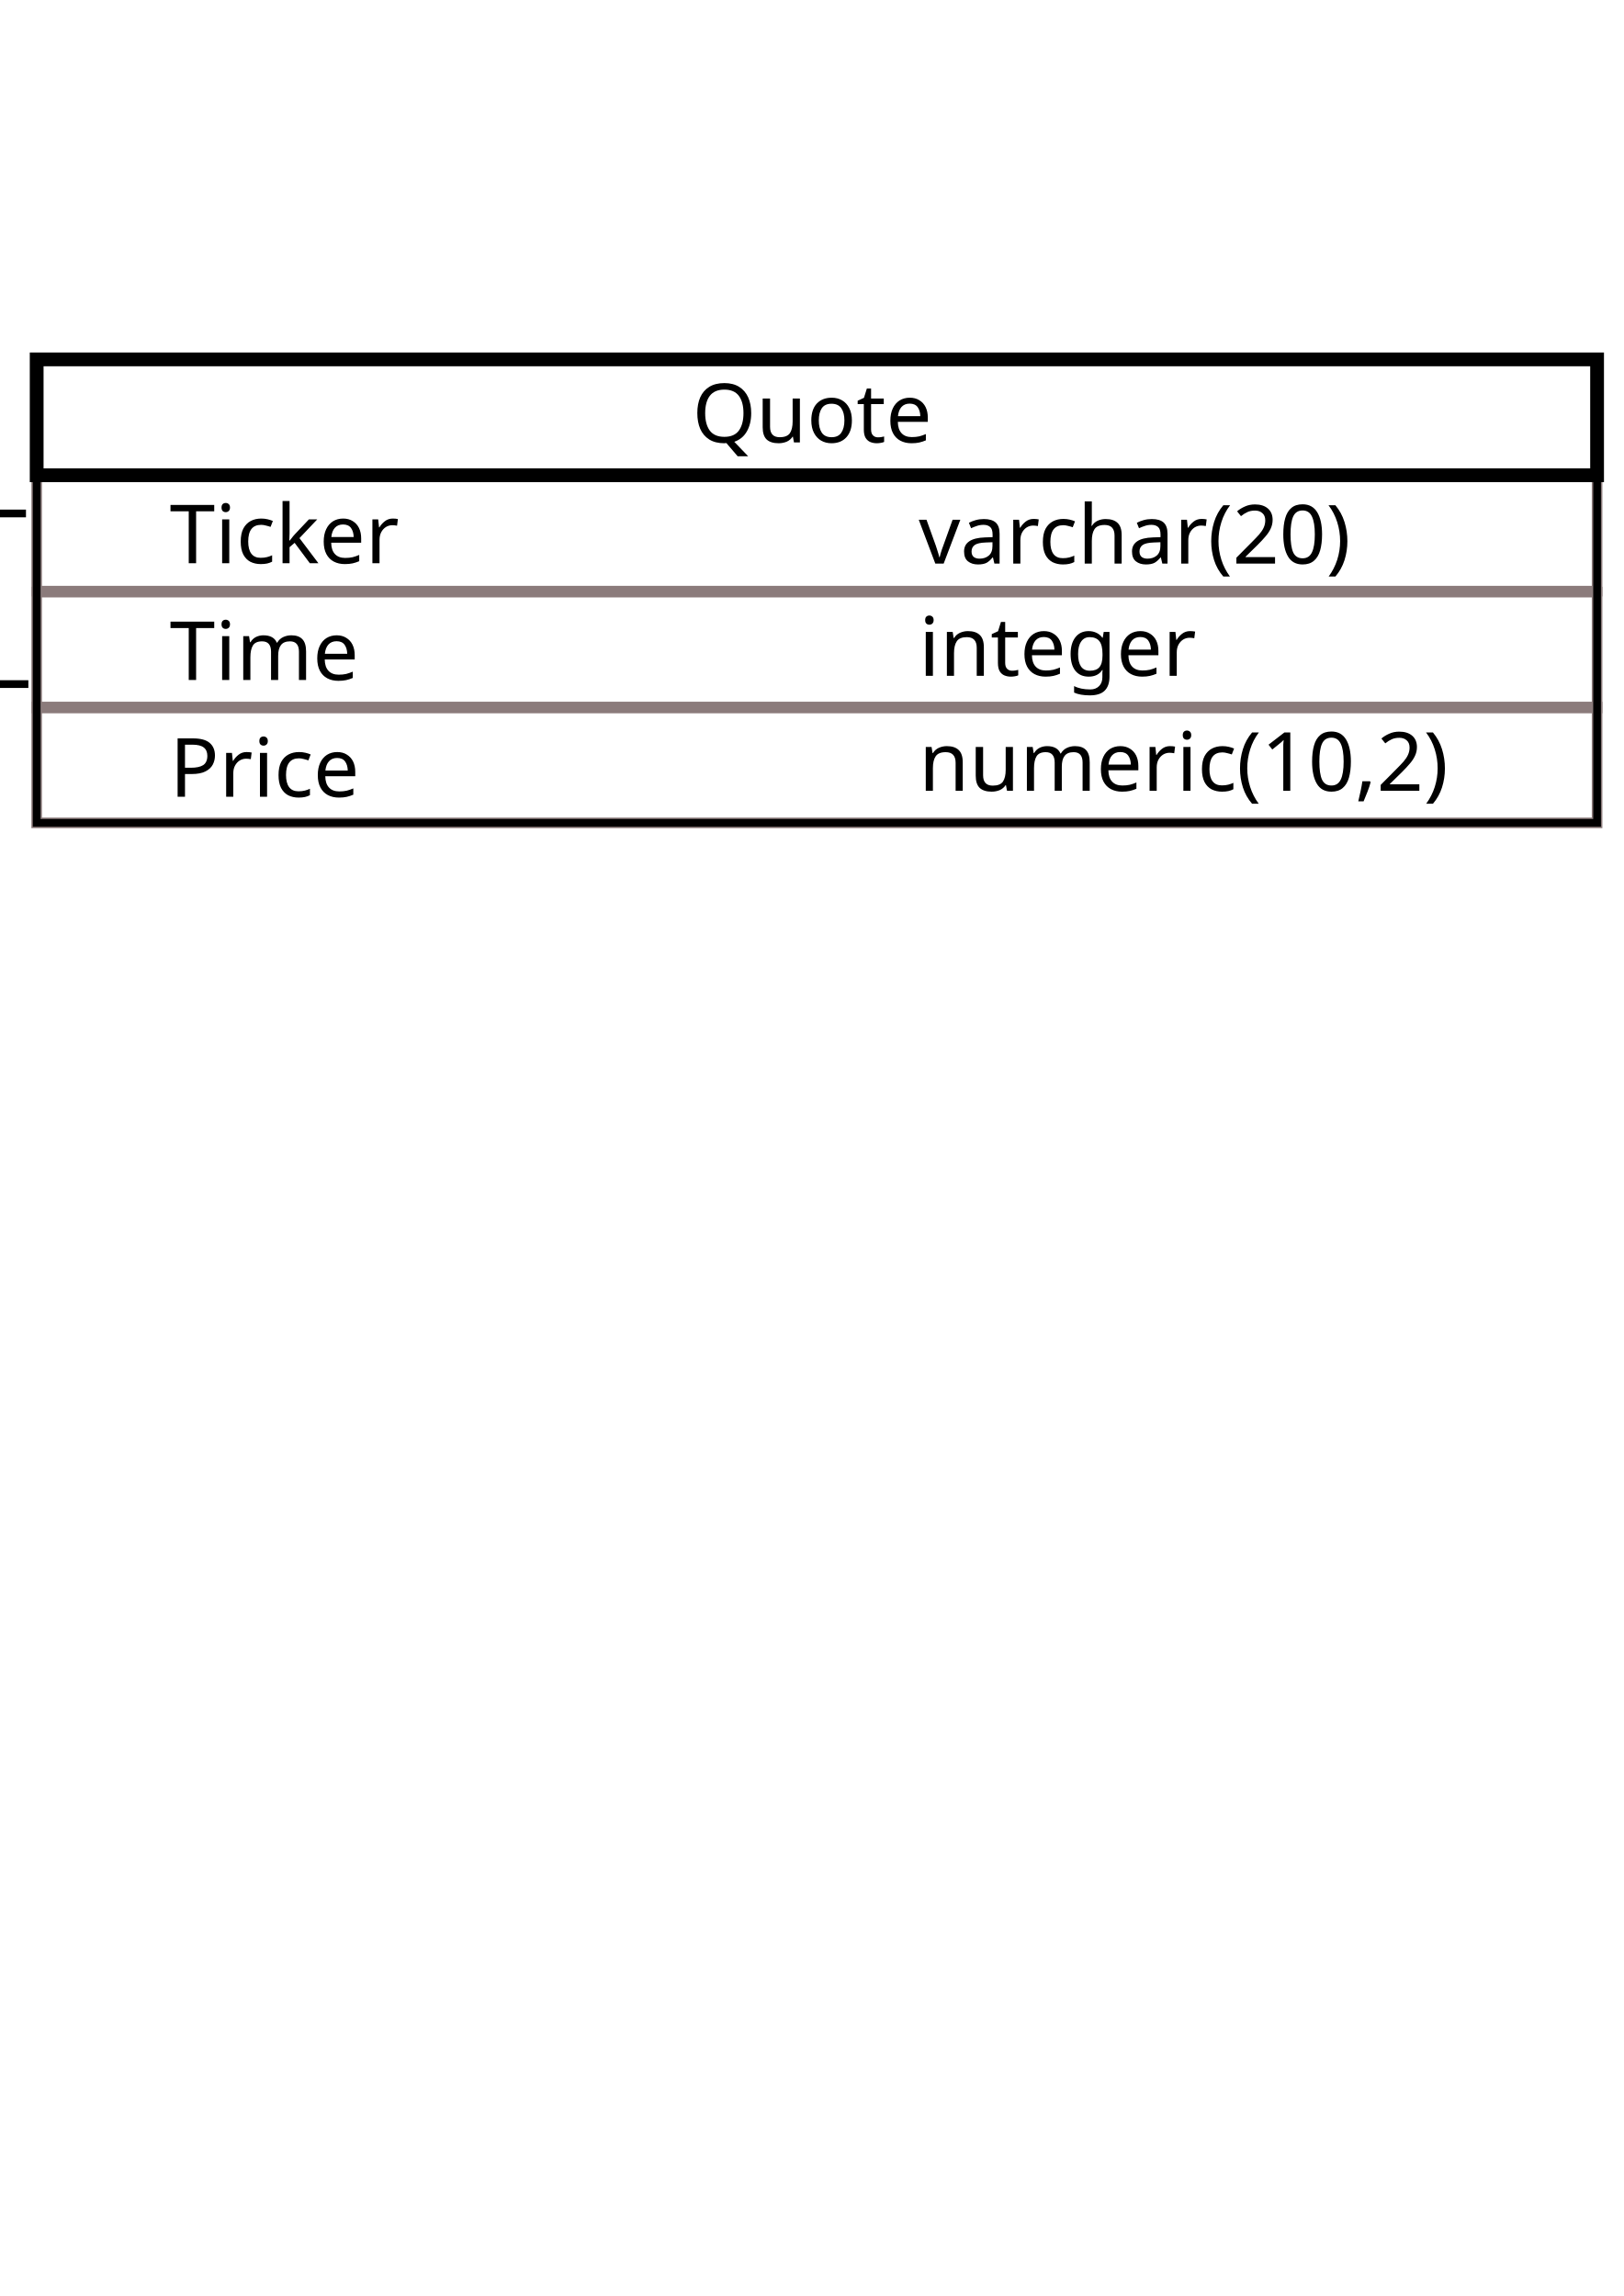
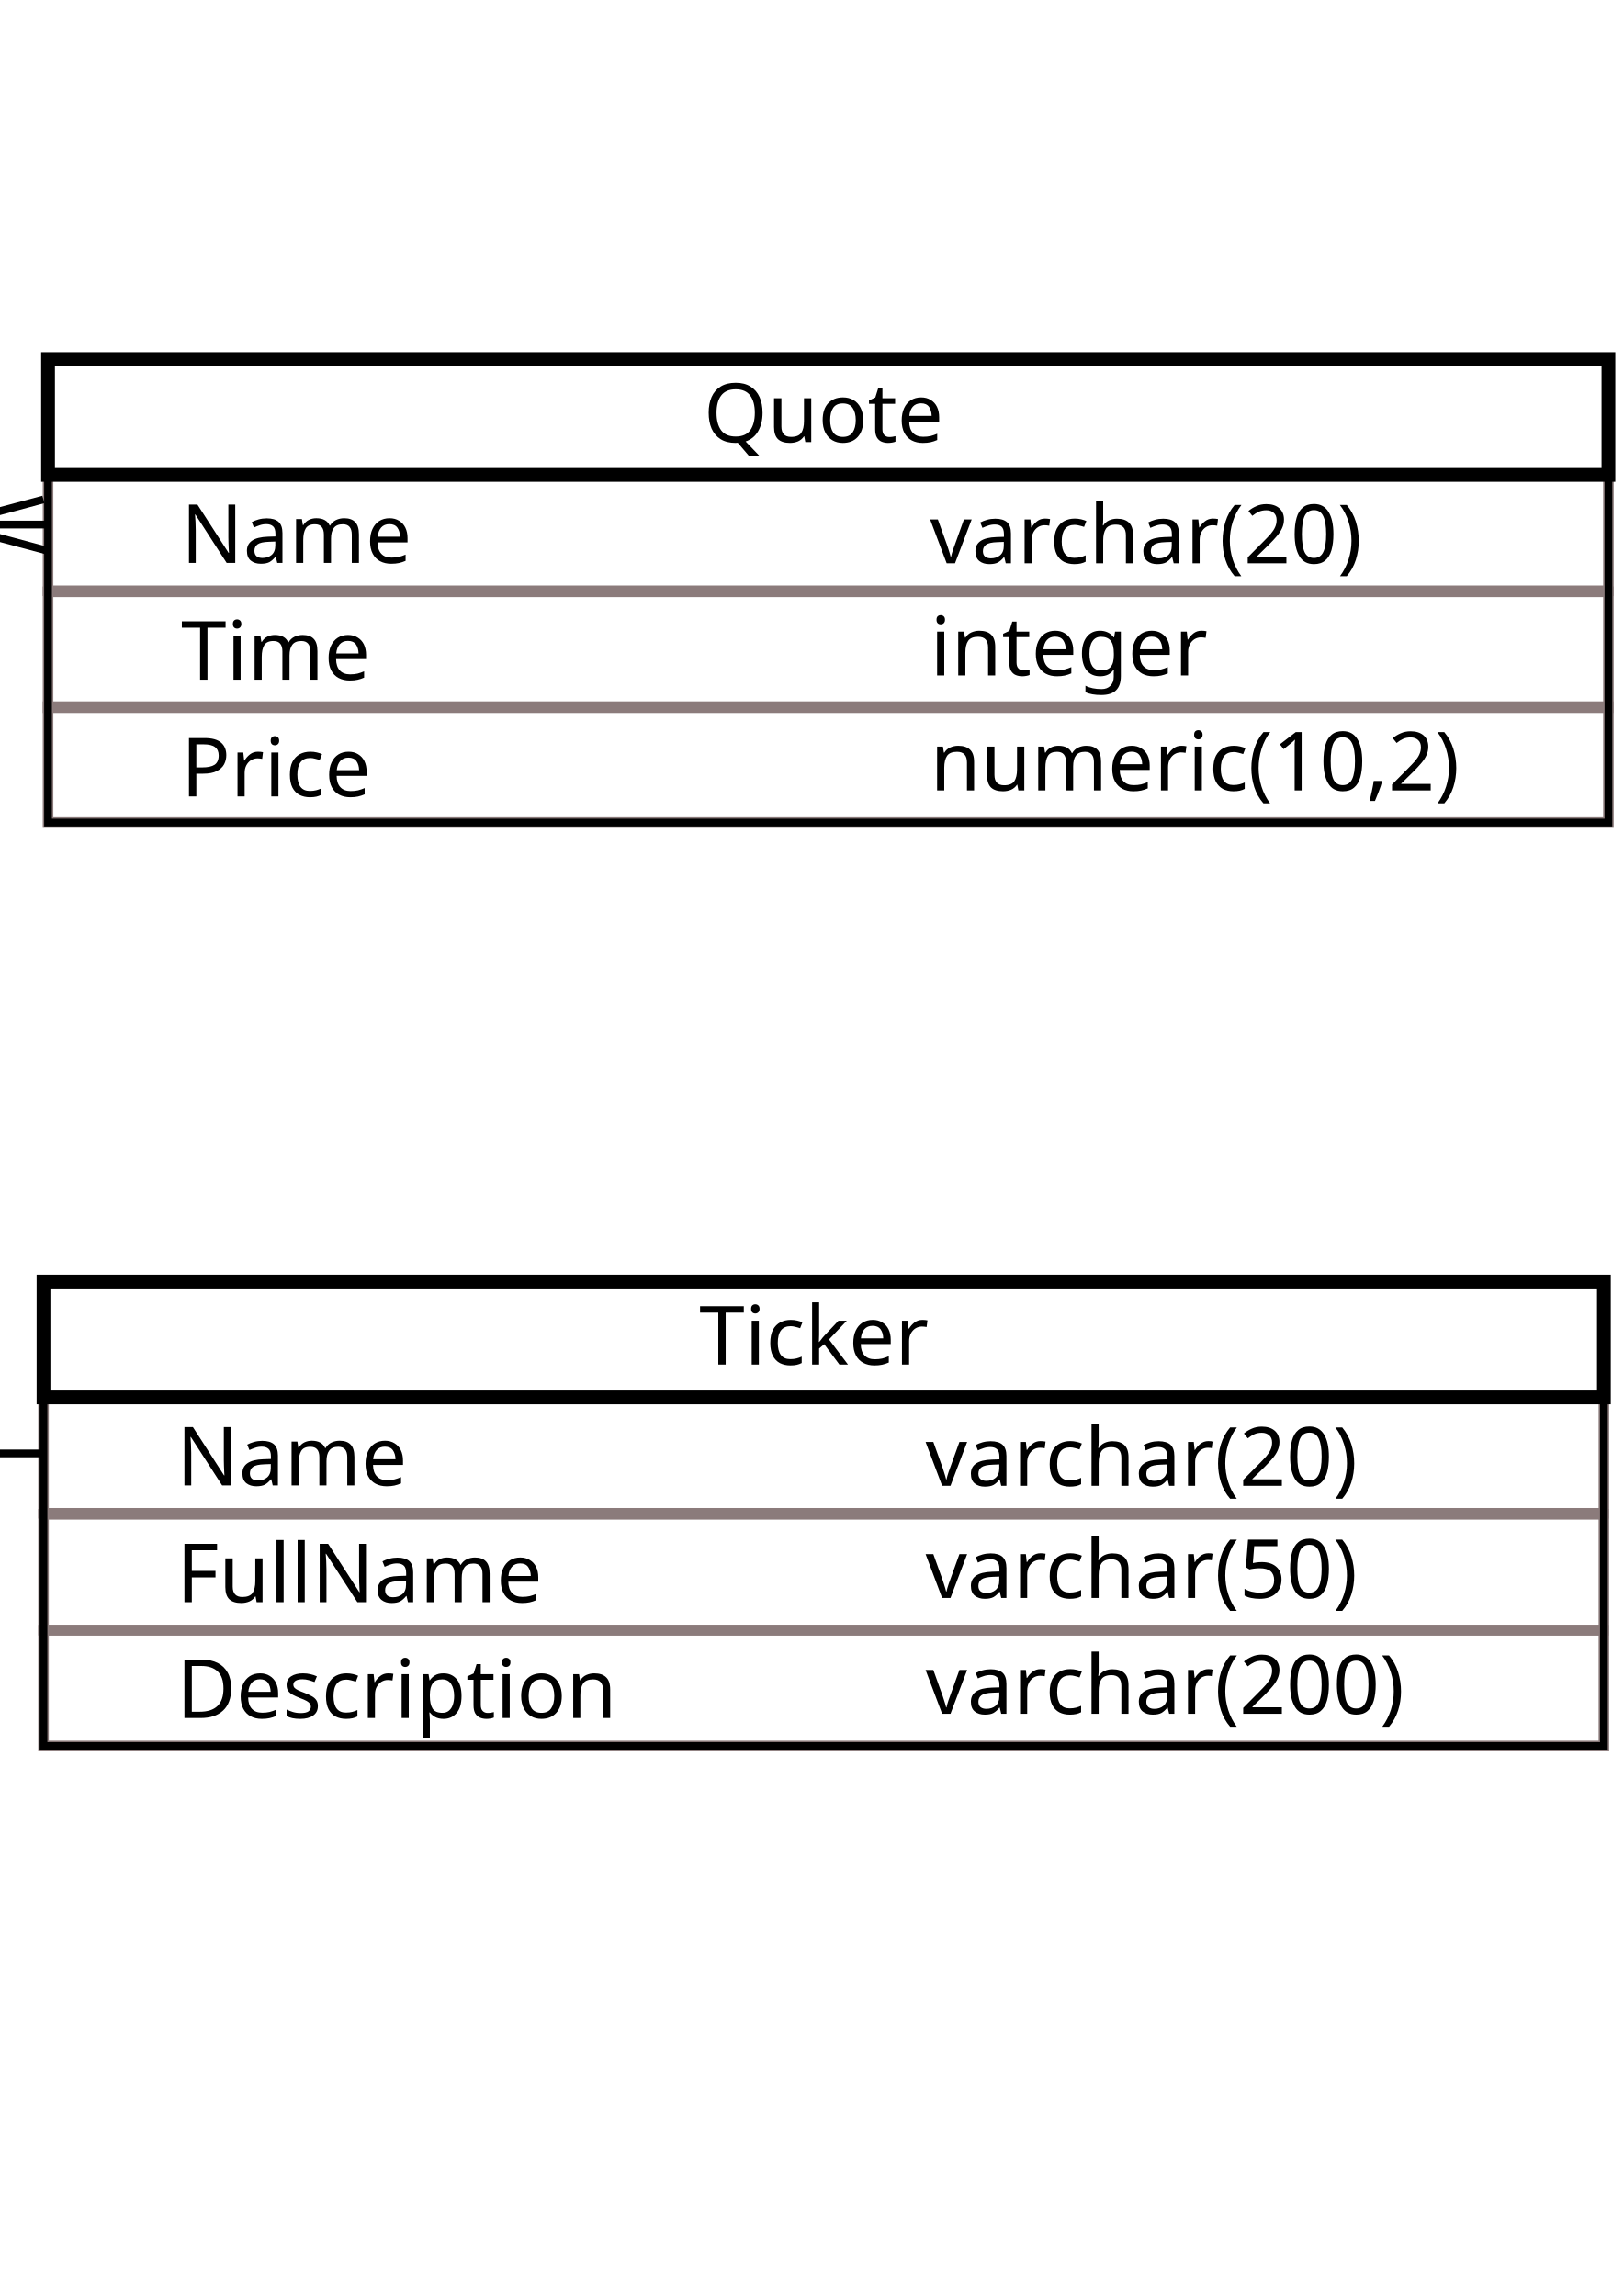
<svg xmlns="http://www.w3.org/2000/svg" width="210mm" height="297mm" viewBox="0 0 210 297" version="1.1" id="svg5">
  <defs id="defs2" />
  <g id="layer1">
-     <text xml:space="preserve" style="font-style:normal;font-weight:normal;font-size:10.583px;line-height:1.25;font-family:sans-serif;fill:#000000;fill-opacity:1;stroke:none;stroke-width:0.265" x="21.943" y="72.861" id="text2145">
-       <tspan id="tspan2143" style="stroke-width:0.265" x="21.943" y="72.861">Ticker</tspan>
+     <text xml:space="preserve" style="font-style:normal;font-weight:normal;font-size:10.583px;line-height:1.25;font-family:sans-serif;fill:#000000;fill-opacity:1;stroke:none;stroke-width:0.265" x="23.412" y="72.817" id="text2145">
+       <tspan id="tspan2143" style="stroke-width:0.265" x="23.412" y="72.817">Name</tspan>
    </text>
-     <rect style="fill:none;fill-rule:evenodd;stroke:#8b7b7b;stroke-width:1.37;stroke-miterlimit:4;stroke-dasharray:none;stroke-opacity:1" id="rect3437" width="201.814" height="14.989" x="4.743" y="61.477" />
-     <text xml:space="preserve" style="font-style:normal;font-weight:normal;font-size:10.583px;line-height:1.25;font-family:sans-serif;fill:#000000;fill-opacity:1;stroke:none;stroke-width:0.265" x="21.943" y="87.963" id="text2145-5">
-       <tspan id="tspan2143-3" style="stroke-width:0.265" x="21.943" y="87.963">Time</tspan>
+     <rect style="fill:none;fill-rule:evenodd;stroke:#8b7b7b;stroke-width:1.37;stroke-miterlimit:4;stroke-dasharray:none;stroke-opacity:1" id="rect3437" width="201.814" height="14.989" x="6.213" y="61.433" />
+     <text xml:space="preserve" style="font-style:normal;font-weight:normal;font-size:10.583px;line-height:1.25;font-family:sans-serif;fill:#000000;fill-opacity:1;stroke:none;stroke-width:0.265" x="23.412" y="87.919" id="text2145-5">
+       <tspan id="tspan2143-3" style="stroke-width:0.265" x="23.412" y="87.919">Time</tspan>
    </text>
-     <rect style="fill:none;fill-rule:evenodd;stroke:#8b7b7b;stroke-width:1.37;stroke-miterlimit:4;stroke-dasharray:none;stroke-opacity:1" id="rect3437-5" width="201.814" height="14.989" x="4.743" y="76.593" />
-     <text xml:space="preserve" style="font-style:normal;font-weight:normal;font-size:10.583px;line-height:1.25;font-family:sans-serif;fill:#000000;fill-opacity:1;stroke:none;stroke-width:0.265" x="21.943" y="103.065" id="text2145-3-6">
-       <tspan id="tspan2143-6-2" style="stroke-width:0.265" x="21.943" y="103.065">Price</tspan>
+     <rect style="fill:none;fill-rule:evenodd;stroke:#8b7b7b;stroke-width:1.37;stroke-miterlimit:4;stroke-dasharray:none;stroke-opacity:1" id="rect3437-5" width="201.814" height="14.989" x="6.213" y="76.549" />
+     <text xml:space="preserve" style="font-style:normal;font-weight:normal;font-size:10.583px;line-height:1.25;font-family:sans-serif;fill:#000000;fill-opacity:1;stroke:none;stroke-width:0.265" x="23.412" y="103.021" id="text2145-3-6">
+       <tspan id="tspan2143-6-2" style="stroke-width:0.265" x="23.412" y="103.021">Price</tspan>
    </text>
-     <rect style="fill:none;fill-rule:evenodd;stroke:#8b7b7b;stroke-width:1.37;stroke-miterlimit:4;stroke-dasharray:none;stroke-opacity:1" id="rect3437-7-9" width="201.814" height="14.989" x="4.743" y="91.455" />
-     <text xml:space="preserve" style="font-style:normal;font-weight:normal;font-size:10.583px;line-height:1.25;font-family:sans-serif;fill:#000000;fill-opacity:1;stroke:none;stroke-width:0.265" x="-276.793" y="149.759" id="text2145-1">
-       <tspan id="tspan2143-2" style="stroke-width:0.265" x="-276.793" y="149.759">Ticker</tspan>
+     <rect style="fill:none;fill-rule:evenodd;stroke:#8b7b7b;stroke-width:1.37;stroke-miterlimit:4;stroke-dasharray:none;stroke-opacity:1" id="rect3437-7-9" width="201.814" height="14.989" x="6.213" y="91.411" />
+     <text xml:space="preserve" style="font-style:normal;font-weight:normal;font-size:10.583px;line-height:1.25;font-family:sans-serif;fill:#000000;fill-opacity:1;stroke:none;stroke-width:0.265" x="91.017" y="57.184" id="text2145-1-9">
+       <tspan id="tspan2143-2-3" style="stroke-width:0.265" x="91.017" y="57.184">Quote</tspan>
    </text>
-     <rect style="fill:none;fill-rule:evenodd;stroke:#000000;stroke-width:1;stroke-miterlimit:4;stroke-dasharray:none;stroke-opacity:1" id="rect3437-70" width="106.773" height="15.102" x="-294.252" y="138.262" />
-     <text xml:space="preserve" style="font-style:normal;font-weight:normal;font-size:10.583px;line-height:1.25;font-family:sans-serif;fill:#000000;fill-opacity:1;stroke:none;stroke-width:0.265" x="89.548" y="57.228" id="text2145-1-9">
-       <tspan id="tspan2143-2-3" style="stroke-width:0.265" x="89.548" y="57.228">Quote</tspan>
+     <rect style="fill:none;fill-rule:evenodd;stroke:#000000;stroke-width:1.781;stroke-miterlimit:4;stroke-dasharray:none;stroke-opacity:1" id="rect3437-70-6" width="201.814" height="14.989" x="6.213" y="46.444" />
+     <text xml:space="preserve" style="font-style:normal;font-weight:normal;font-size:10.583px;line-height:1.25;font-family:sans-serif;fill:#000000;fill-opacity:1;stroke:none;stroke-width:0.265" x="120.297" y="72.865" id="text2145-0">
+       <tspan id="tspan2143-6" style="stroke-width:0.265" x="120.297" y="72.865">varchar(20)</tspan>
    </text>
-     <rect style="fill:none;fill-rule:evenodd;stroke:#000000;stroke-width:1.781;stroke-miterlimit:4;stroke-dasharray:none;stroke-opacity:1" id="rect3437-70-6" width="201.814" height="14.989" x="4.743" y="46.488" />
-     <text xml:space="preserve" style="font-style:normal;font-weight:normal;font-size:10.583px;line-height:1.25;font-family:sans-serif;fill:#000000;fill-opacity:1;stroke:none;stroke-width:0.265" x="118.827" y="72.909" id="text2145-0">
-       <tspan id="tspan2143-6" style="stroke-width:0.265" x="118.827" y="72.909">varchar(20)</tspan>
+     <text xml:space="preserve" style="font-style:normal;font-weight:normal;font-size:10.583px;line-height:1.25;font-family:sans-serif;fill:#000000;fill-opacity:1;stroke:none;stroke-width:0.265" x="120.297" y="87.374" id="text2145-0-2">
+       <tspan id="tspan2143-6-6" style="stroke-width:0.265" x="120.297" y="87.374">integer</tspan>
    </text>
-     <text xml:space="preserve" style="font-style:normal;font-weight:normal;font-size:10.583px;line-height:1.25;font-family:sans-serif;fill:#000000;fill-opacity:1;stroke:none;stroke-width:0.265" x="118.827" y="87.418" id="text2145-0-2">
-       <tspan id="tspan2143-6-6" style="stroke-width:0.265" x="118.827" y="87.418">integer</tspan>
+     <text xml:space="preserve" style="font-style:normal;font-weight:normal;font-size:10.583px;line-height:1.25;font-family:sans-serif;fill:#000000;fill-opacity:1;stroke:none;stroke-width:0.265" x="120.297" y="102.252" id="text2145-0-2-1">
+       <tspan style="stroke-width:0.265" x="120.297" y="102.252" id="tspan5591">numeric(10,2)</tspan>
    </text>
-     <text xml:space="preserve" style="font-style:normal;font-weight:normal;font-size:10.583px;line-height:1.25;font-family:sans-serif;fill:#000000;fill-opacity:1;stroke:none;stroke-width:0.265" x="118.827" y="102.296" id="text2145-0-2-1">
-       <tspan style="stroke-width:0.265" x="118.827" y="102.296" id="tspan5591">numeric(10,2)</tspan>
+     <path style="fill:none;stroke:#000000;stroke-width:1;stroke-linecap:butt;stroke-linejoin:miter;stroke-miterlimit:4;stroke-dasharray:none;stroke-opacity:1" d="m 6.213,61.433 -10e-6,44.967 H 208.027 V 61.433" id="path52812" />
+     <path style="fill:none;stroke:#000000;stroke-width:1;stroke-linecap:butt;stroke-linejoin:miter;stroke-miterlimit:4;stroke-dasharray:none;stroke-opacity:1" d="m 212.738,64.68 h 13.407 v 22.071 h -13.716" id="path57738" />
+     <text xml:space="preserve" style="font-style:normal;font-weight:normal;font-size:10.583px;line-height:1.25;font-family:sans-serif;text-align:center;text-anchor:middle;fill:#000000;fill-opacity:1;stroke:none;stroke-width:0.265" x="261.872" y="72.021" id="text2145-7">
+       <tspan id="tspan2143-9" style="text-align:center;text-anchor:middle;stroke-width:0.265" x="261.872" y="72.021">Composite</tspan>
+       <tspan style="text-align:center;text-anchor:middle;stroke-width:0.265" x="261.872" y="85.25" id="tspan62033">primary key</tspan>
    </text>
-     <path style="fill:none;stroke:#000000;stroke-width:1;stroke-linecap:butt;stroke-linejoin:miter;stroke-opacity:1;stroke-miterlimit:4;stroke-dasharray:none" d="m 4.743,61.477 -5.8e-6,44.967 H 206.558 V 61.477" id="path52812" />
-     <path style="fill:none;stroke:#000000;stroke-width:1;stroke-linecap:butt;stroke-linejoin:miter;stroke-miterlimit:4;stroke-dasharray:none;stroke-opacity:1" d="M 3.359,66.419 H -10.048 v 22.071 H 3.668" id="path57738" />
-     <text xml:space="preserve" style="font-style:normal;font-weight:normal;font-size:10.583px;line-height:1.25;font-family:sans-serif;text-align:center;text-anchor:middle;fill:#000000;fill-opacity:1;stroke:none;stroke-width:0.265" x="-46.481" y="73.474" id="text2145-7">
-       <tspan id="tspan2143-9" style="text-align:center;text-anchor:middle;stroke-width:0.265" x="-46.481" y="73.474">Composite</tspan>
-       <tspan style="text-align:center;text-anchor:middle;stroke-width:0.265" x="-46.481" y="86.703" id="tspan62033">primary key</tspan>
+     <text xml:space="preserve" style="font-style:normal;font-weight:normal;font-size:10.583px;line-height:1.25;font-family:sans-serif;fill:#000000;fill-opacity:1;stroke:none;stroke-width:0.265" x="22.826" y="192.148" id="text2145-3">
+       <tspan id="tspan2143-67" style="stroke-width:0.265" x="22.826" y="192.148">Name</tspan>
+     </text>
+     <rect style="fill:none;fill-rule:evenodd;stroke:#8b7b7b;stroke-width:1.37;stroke-miterlimit:4;stroke-dasharray:none;stroke-opacity:1" id="rect3437-53" width="201.814" height="14.989" x="5.627" y="180.764" />
+     <text xml:space="preserve" style="font-style:normal;font-weight:normal;font-size:10.583px;line-height:1.25;font-family:sans-serif;fill:#000000;fill-opacity:1;stroke:none;stroke-width:0.265" x="22.826" y="207.25" id="text2145-5-5">
+       <tspan id="tspan2143-3-6" style="stroke-width:0.265" x="22.826" y="207.25">FullName</tspan>
+       <tspan style="stroke-width:0.265" x="22.826" y="220.479" id="tspan7955" />
+     </text>
+     <rect style="fill:none;fill-rule:evenodd;stroke:#8b7b7b;stroke-width:1.37;stroke-miterlimit:4;stroke-dasharray:none;stroke-opacity:1" id="rect3437-5-2" width="201.814" height="14.989" x="5.627" y="195.88" />
+     <text xml:space="preserve" style="font-style:normal;font-weight:normal;font-size:10.583px;line-height:1.25;font-family:sans-serif;fill:#000000;fill-opacity:1;stroke:none;stroke-width:0.265" x="90.432" y="176.515" id="text2145-1-9-7">
+       <tspan id="tspan2143-2-3-0" style="stroke-width:0.265" x="90.432" y="176.515">Ticker</tspan>
+     </text>
+     <rect style="fill:none;fill-rule:evenodd;stroke:#000000;stroke-width:1.781;stroke-miterlimit:4;stroke-dasharray:none;stroke-opacity:1" id="rect3437-70-6-9" width="201.814" height="14.989" x="5.627" y="165.775" />
+     <text xml:space="preserve" style="font-style:normal;font-weight:normal;font-size:10.583px;line-height:1.25;font-family:sans-serif;fill:#000000;fill-opacity:1;stroke:none;stroke-width:0.265" x="119.711" y="192.196" id="text2145-0-3">
+       <tspan id="tspan2143-6-60" style="stroke-width:0.265" x="119.711" y="192.196">varchar(20)</tspan>
+     </text>
+     <text xml:space="preserve" style="font-style:normal;font-weight:normal;font-size:10.583px;line-height:1.25;font-family:sans-serif;fill:#000000;fill-opacity:1;stroke:none;stroke-width:0.265" x="119.711" y="206.705" id="text2145-0-2-6">
+       <tspan id="tspan2143-6-6-2" style="stroke-width:0.265" x="119.711" y="206.705">varchar(50)</tspan>
+     </text>
+     <text xml:space="preserve" style="font-style:normal;font-weight:normal;font-size:10.583px;line-height:1.25;font-family:sans-serif;fill:#000000;fill-opacity:1;stroke:none;stroke-width:0.265" x="22.826" y="222.239" id="text2145-5-5-9">
+       <tspan id="tspan2143-3-6-2" style="stroke-width:0.265" x="22.826" y="222.239">Description</tspan>
+       <tspan style="stroke-width:0.265" x="22.826" y="235.468" id="tspan7955-0" />
+     </text>
+     <rect style="fill:none;fill-rule:evenodd;stroke:#8b7b7b;stroke-width:1.37;stroke-miterlimit:4;stroke-dasharray:none;stroke-opacity:1" id="rect3437-5-2-2" width="201.814" height="14.989" x="5.627" y="210.868" />
+     <text xml:space="preserve" style="font-style:normal;font-weight:normal;font-size:10.583px;line-height:1.25;font-family:sans-serif;fill:#000000;fill-opacity:1;stroke:none;stroke-width:0.265" x="119.711" y="221.694" id="text2145-0-2-6-3">
+       <tspan id="tspan2143-6-6-2-7" style="stroke-width:0.265" x="119.711" y="221.694">varchar(200)</tspan>
+     </text>
+     <path style="fill:none;stroke:#000000;stroke-width:1;stroke-linecap:butt;stroke-linejoin:miter;stroke-miterlimit:4;stroke-dasharray:none;stroke-opacity:1" d="m 5.627,180.891 -10e-6,44.967 H 207.441 V 180.891" id="path52812-5" />
+     <path style="fill:none;stroke:#000000;stroke-width:1;stroke-linecap:butt;stroke-linejoin:miter;stroke-miterlimit:4;stroke-dasharray:none;stroke-opacity:1" d="m 210.864,181.642 h 13.407 V 194.614 h -13.716" id="path57738-9" />
+     <text xml:space="preserve" style="font-style:normal;font-weight:normal;font-size:10.583px;line-height:1.25;font-family:sans-serif;text-align:center;text-anchor:middle;fill:#000000;fill-opacity:1;stroke:none;stroke-width:0.265" x="257.343" y="191.048" id="text2145-7-2">
+       <tspan style="text-align:center;text-anchor:middle;stroke-width:0.265" x="257.343" y="191.048" id="tspan62033-8">Primary key</tspan>
+     </text>
+     <path style="fill:none;stroke:#000000;stroke-width:1;stroke-linecap:butt;stroke-linejoin:miter;stroke-miterlimit:4;stroke-dasharray:none;stroke-opacity:1" d="m 5.855,188.004 -54.958,0 V 67.855 H -6.508 L 5.614,64.607" id="path21323" />
+     <path style="fill:none;stroke:#000000;stroke-width:1;stroke-linecap:butt;stroke-linejoin:miter;stroke-opacity:1;stroke-miterlimit:4;stroke-dasharray:none" d="M 6.23,67.855 H -6.508 L 5.95,71.193" id="path21598" />
+     <text xml:space="preserve" style="font-style:normal;font-weight:normal;font-size:10.583px;line-height:1.25;font-family:sans-serif;text-align:center;text-anchor:middle;fill:#000000;fill-opacity:1;stroke:none;stroke-width:0.265" x="-28.941" y="61.617" id="text2145-7-2-9">
+       <tspan style="text-align:center;text-anchor:middle;stroke-width:0.265" x="-28.941" y="61.617" id="tspan62033-8-7">Foreign key</tspan>
    </text>
  </g>
</svg>
